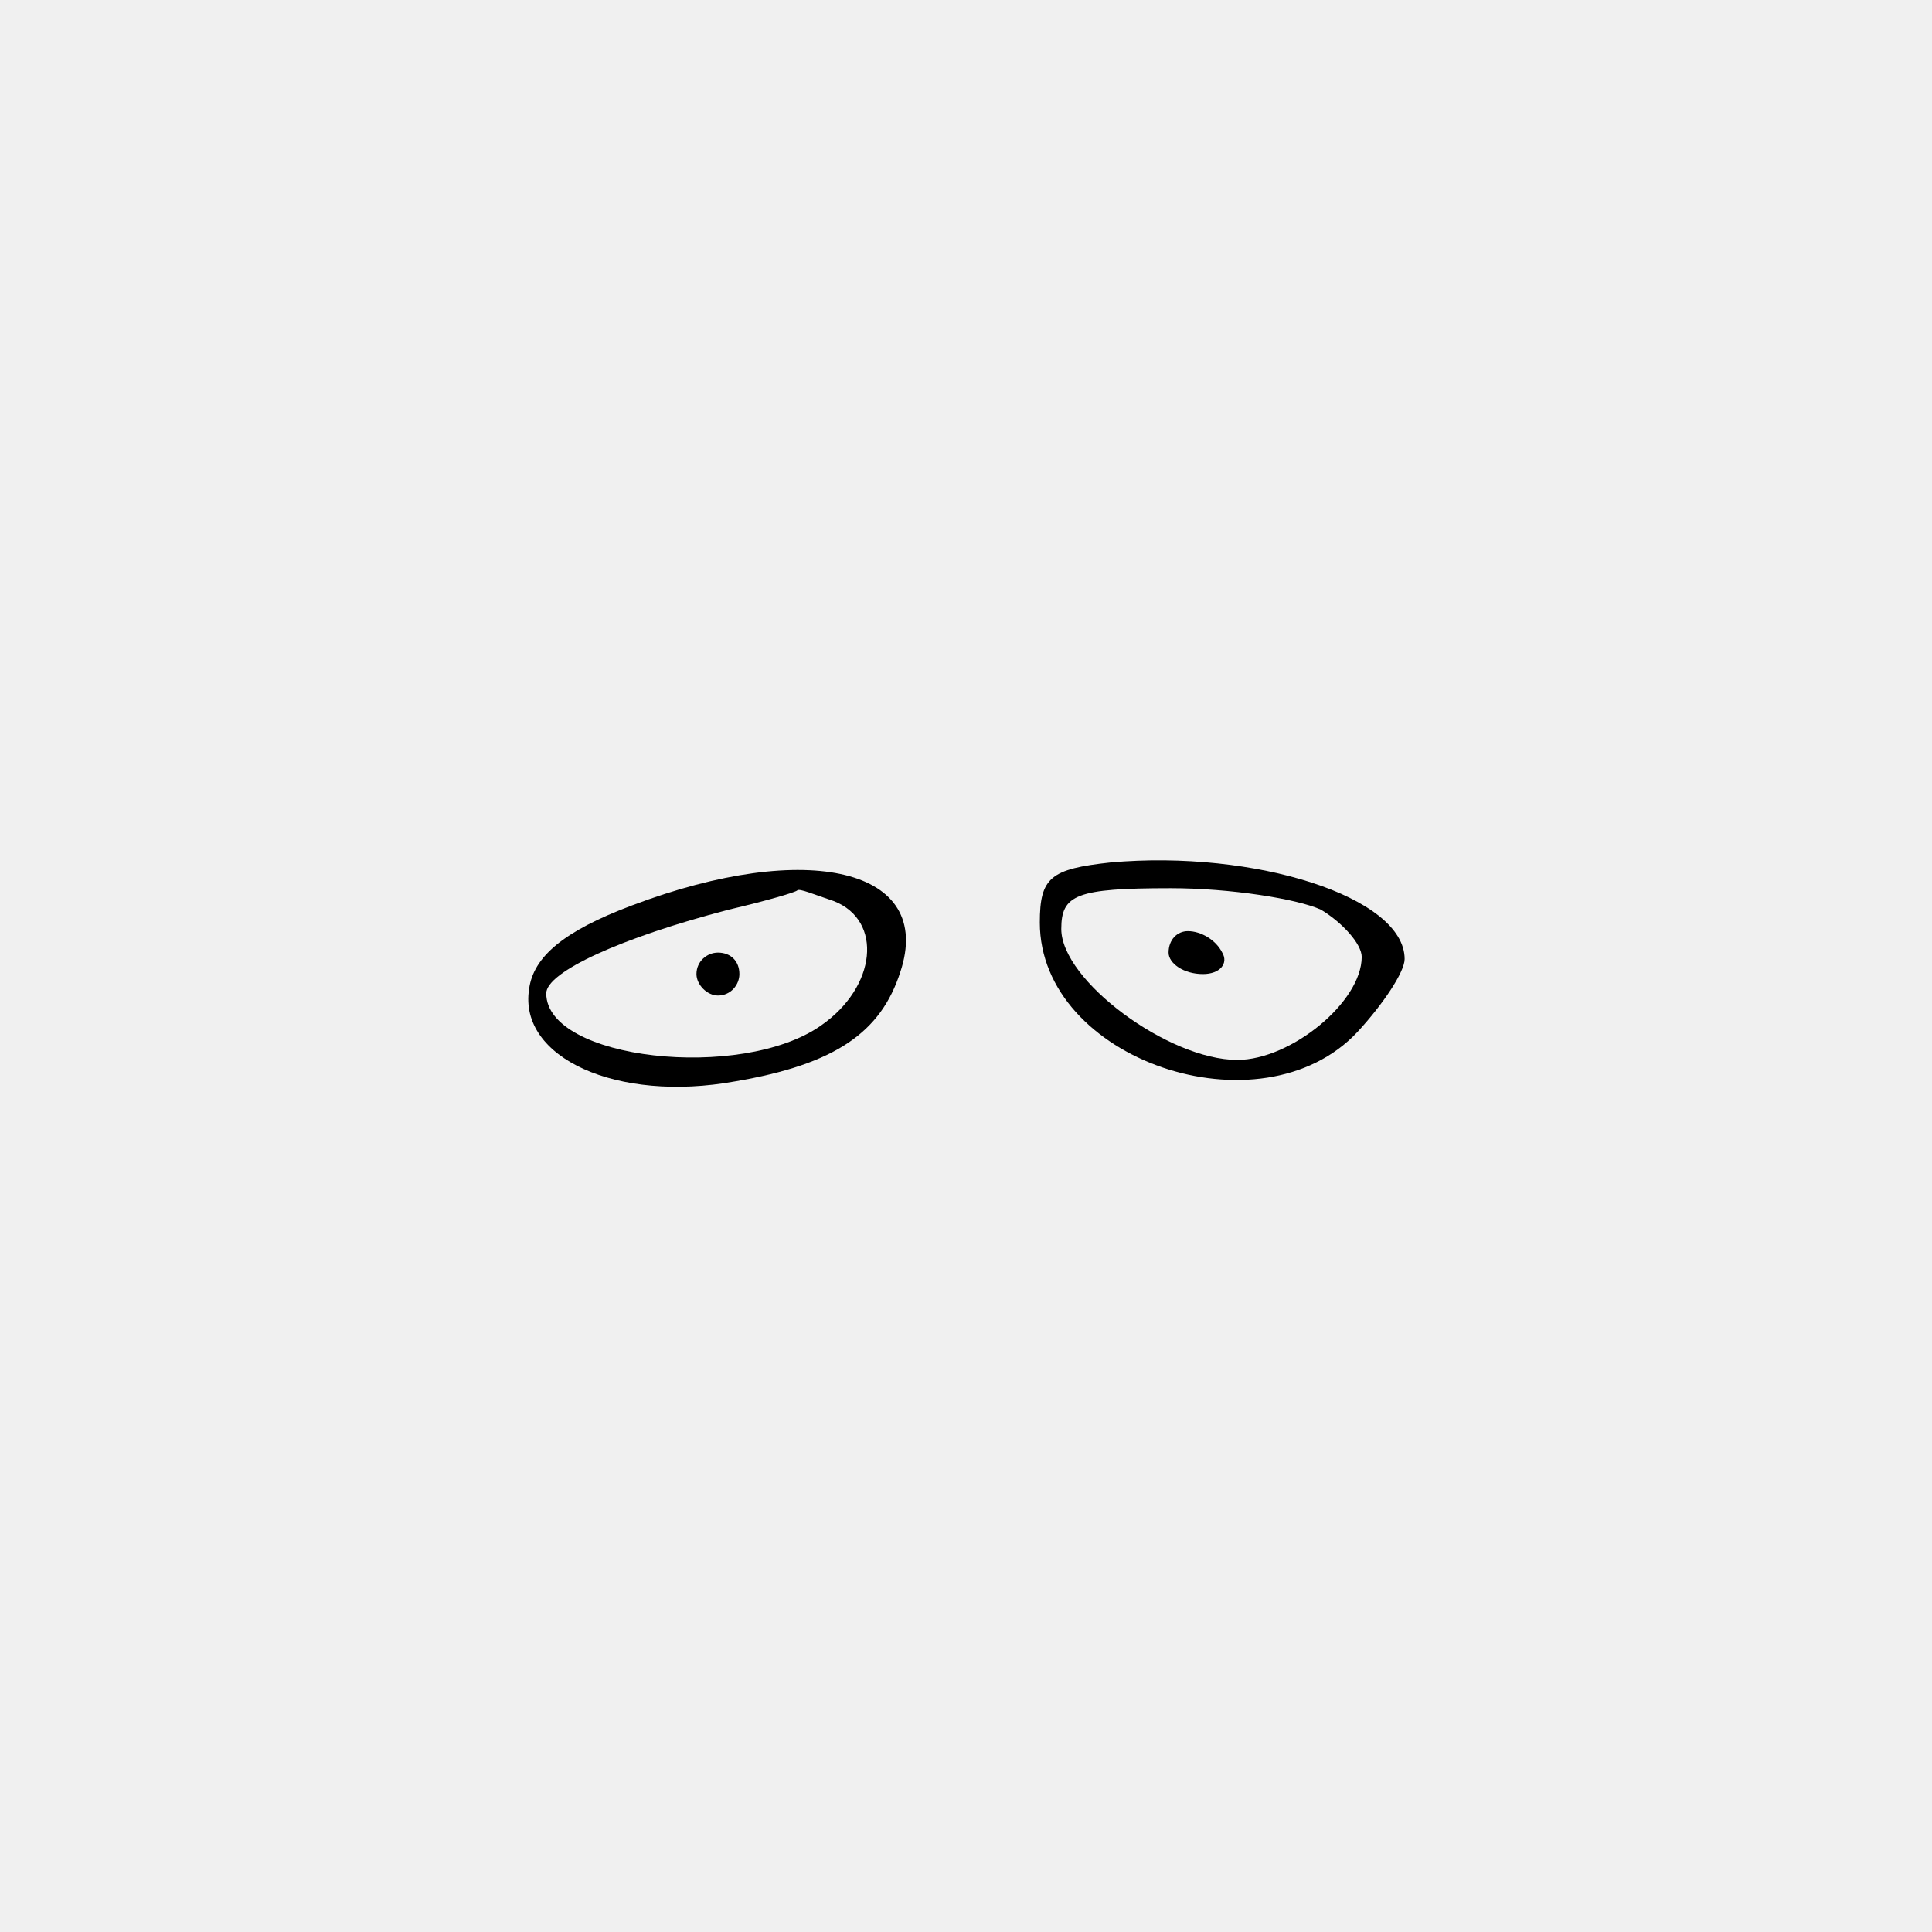
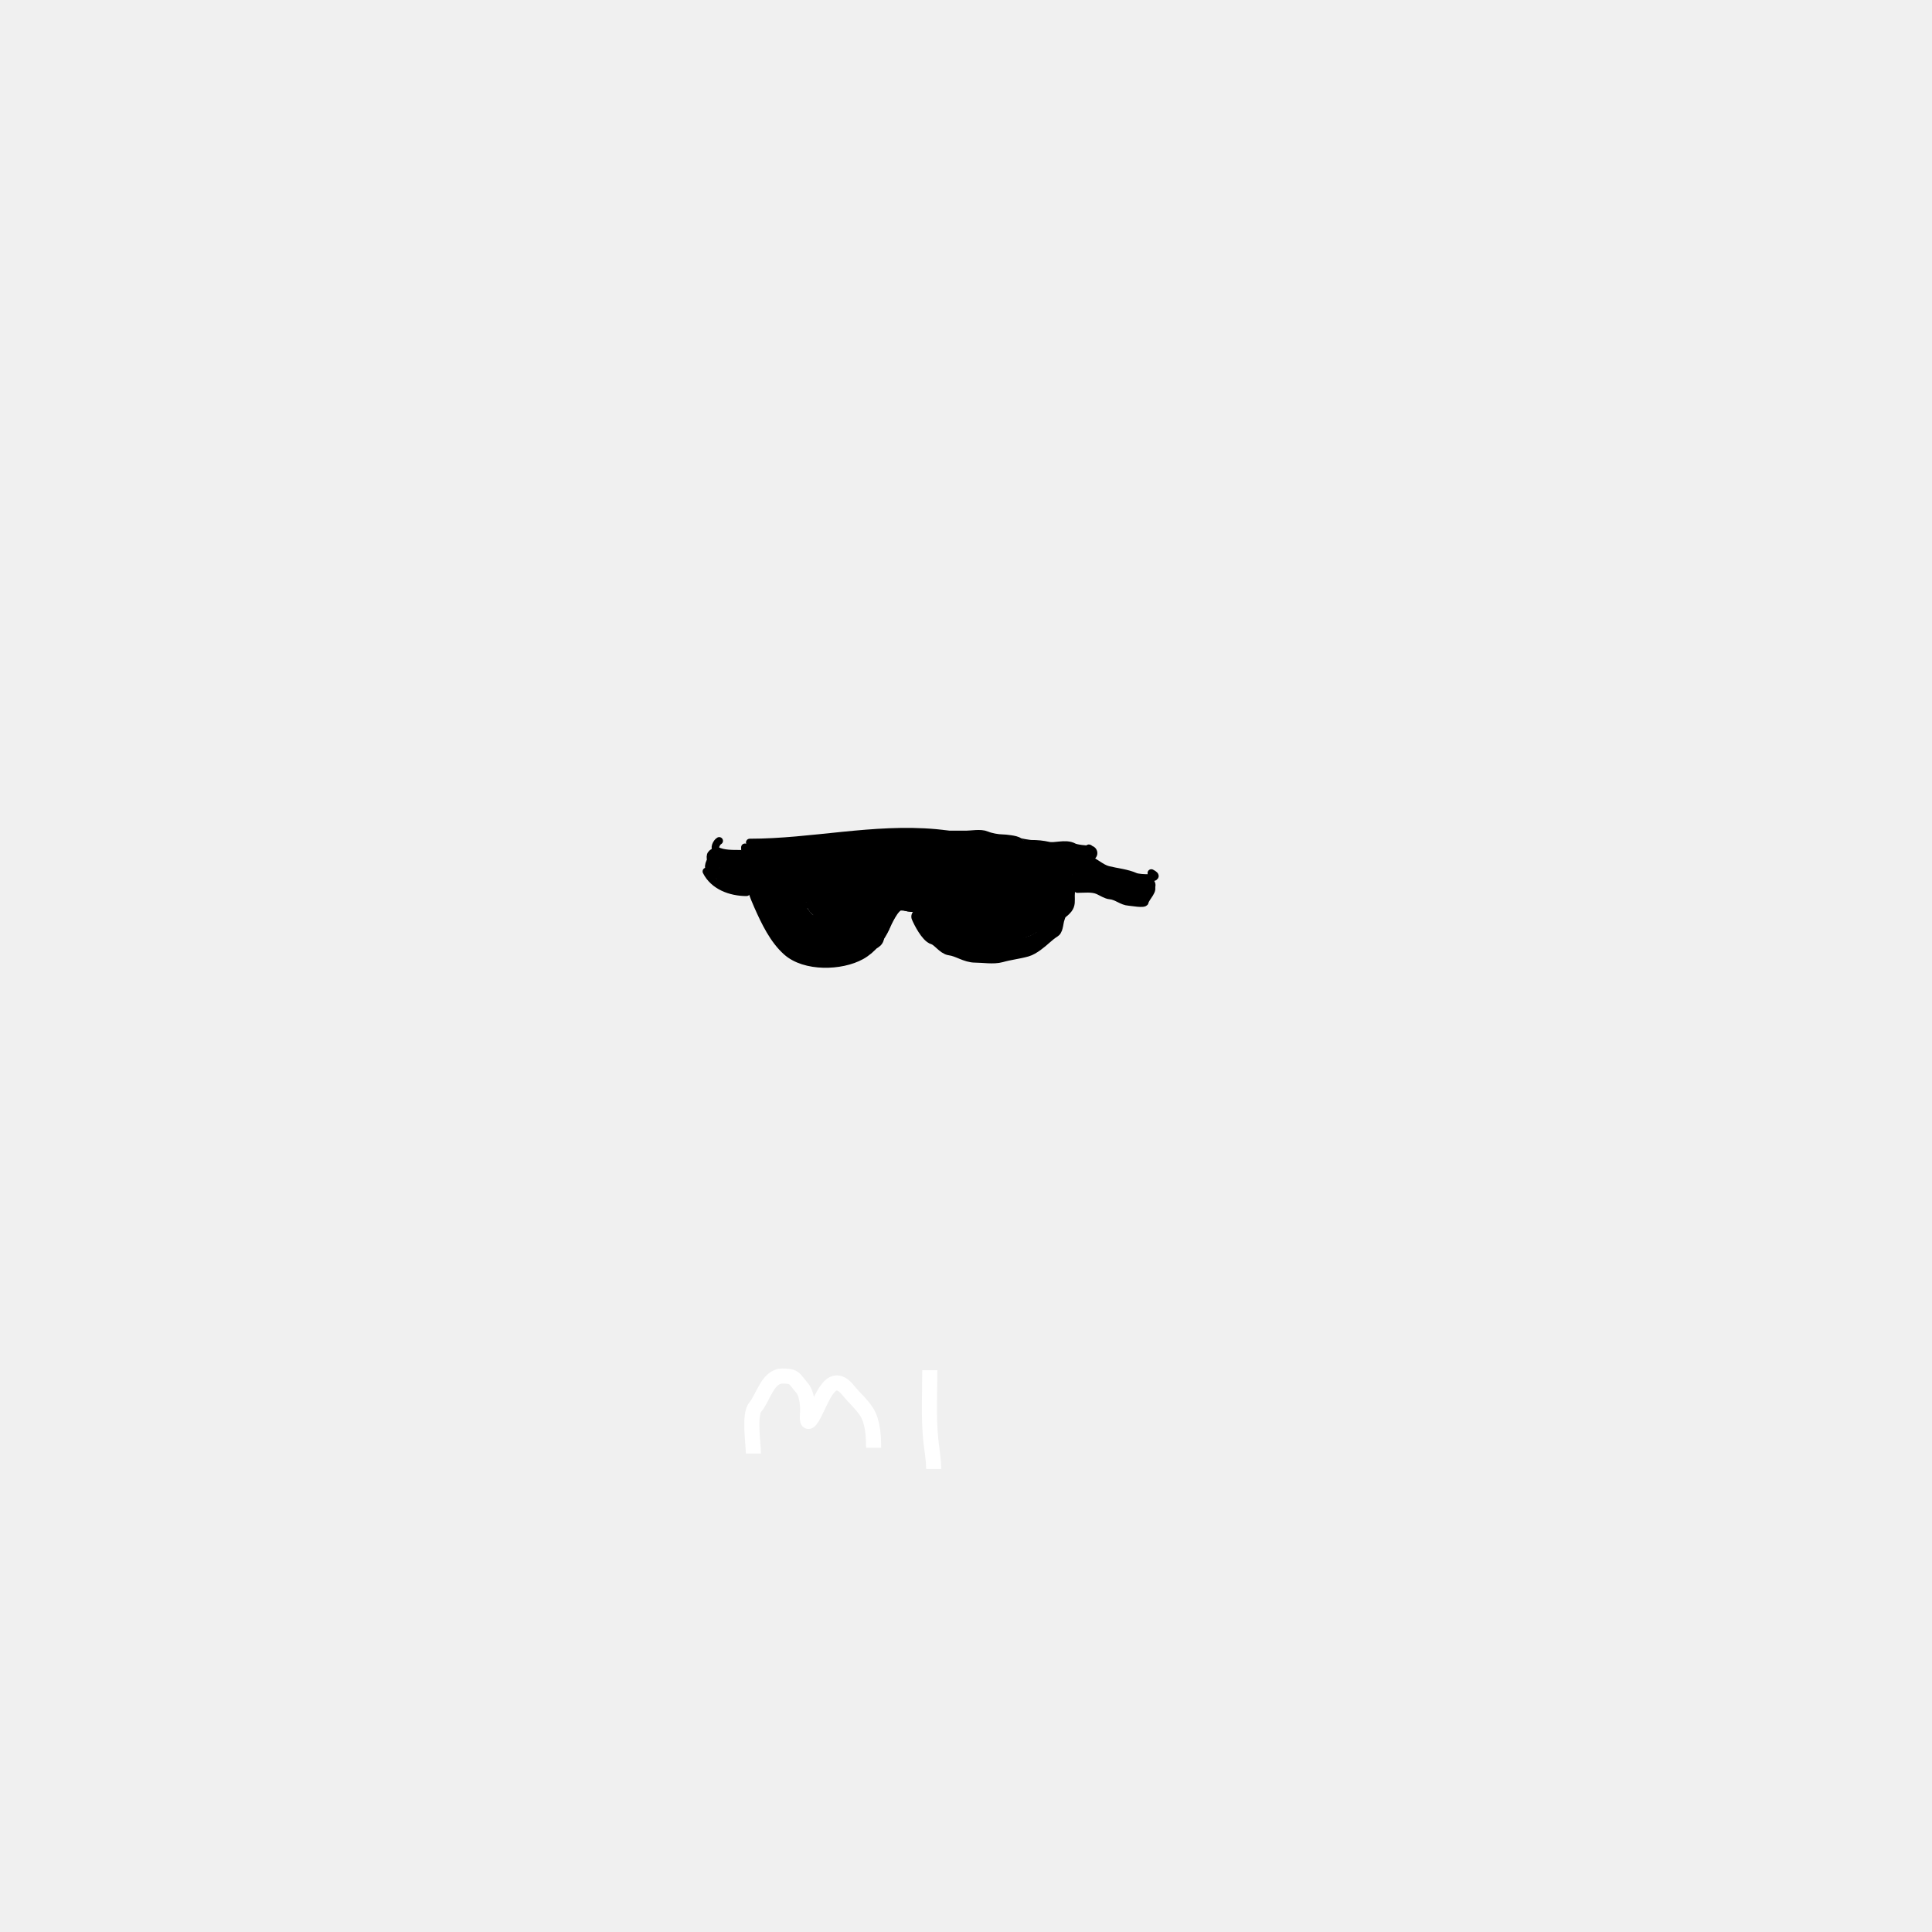
<svg xmlns="http://www.w3.org/2000/svg" width="256" height="256" viewBox="0 0 256 256" fill="none">
-   <g id="Frame 8">
-     <path id="Vector" d="M147.165 114.282C139.203 115.135 137.781 116.272 137.781 122.244C137.781 140.442 167.07 150.395 179.865 136.746C183.278 133.049 186.121 128.784 186.121 127.078C186.121 118.832 166.217 112.576 147.165 114.282ZM175.031 120.538C177.875 122.244 180.434 125.087 180.434 126.793C180.434 132.765 171.05 140.442 163.942 140.442C154.843 140.442 140.625 129.921 140.625 123.097C140.625 118.547 142.615 117.694 155.127 117.694C163.089 117.694 171.904 119.116 175.031 120.538Z" fill="black" />
-     <path id="Vector_2" d="M154.842 126.225C154.842 127.647 156.833 129.068 159.392 129.068C161.667 129.068 162.804 127.647 161.951 126.225C161.098 124.519 159.108 123.381 157.402 123.381C155.98 123.381 154.842 124.519 154.842 126.225Z" fill="black" />
-     <path id="Vector_3" d="M83.755 119.969C74.656 123.382 70.675 126.794 70.106 131.059C68.684 140.158 81.764 146.13 97.404 143.286C110.768 141.011 116.739 136.746 119.299 128.784C123.848 115.135 107.072 111.154 83.755 119.969ZM110.484 119.401C117.024 121.96 116.171 130.775 108.778 135.893C98.257 143.286 72.381 140.443 72.381 131.628C72.381 128.784 82.333 124.235 96.551 120.538C101.385 119.401 105.365 118.263 105.65 117.979C105.934 117.695 107.925 118.548 110.484 119.401Z" fill="black" />
-     <path id="Vector_4" d="M92.285 129.068C92.285 130.49 93.707 131.912 95.129 131.912C96.835 131.912 97.972 130.49 97.972 129.068C97.972 127.362 96.835 126.225 95.129 126.225C93.707 126.225 92.285 127.362 92.285 129.068Z" fill="black" />
-   </g>
+   <path d="M99.83 192.604C99.83 191.318 99.217 187.472 100.087 186.439C101.14 185.189 101.72 182.33 103.683 182.33C105.397 182.33 105.224 182.715 106.251 183.871C106.896 184.596 107.022 186.03 107.022 186.953C107.022 187.437 106.788 188.923 107.422 188.109C108.681 186.489 109.815 181.005 112.416 184.256C113.188 185.222 114.171 186.043 114.841 187.096C115.663 188.387 115.755 190.327 115.755 191.833" stroke="white" stroke-width="2" />
+   <path d="M123.203 181.559C123.203 184.616 123.027 187.733 123.332 190.777C123.462 192.078 123.717 193.352 123.717 194.658" stroke="white" stroke-width="2" />
+   <path d="M99.343 111.634C107.584 111.634 115.719 109.613 124.034 110.369C128.411 110.767 132.773 112.273 137.184 112.273C139.474 112.273 141.935 112.911 144.255 112.911" stroke="black" stroke-linecap="round" />
+   <path d="M98.704 112.273C98.704 115.348 99.229 117.39 100.407 120.042C101.365 122.197 102.481 124.546 104.239 126.108C106.643 128.245 111.464 128.125 114.136 126.64C115.571 125.843 116.728 124.4 117.388 122.915C117.669 122.283 118.625 120.148 119.351 120.148C120.031 120.148 120.587 120.361 121.267 120.361C122.221 120.361 122.331 120.34 122.331 121.319C122.331 122.634 123.363 123.658 124.566 124.192C125.616 124.659 127.101 124.61 127.913 125.422C128.741 126.25 131.369 126.065 132.335 125.635C133.39 125.166 134.901 124.888 136.06 124.63C137.513 124.307 138.87 122.979 139.88 121.969C140.417 121.432 141.099 121.089 141.583 120.468C142.013 119.914 141.914 119.352 141.914 118.658C141.914 117.352 142.472 115.905 143.191 114.827" stroke="black" stroke-linecap="round" />
+   <path d="M143.191 115.891C143.191 114.428 143.108 113.538 144.208 112.438C144.522 112.124 144.44 113.564 144.042 113.763" stroke="black" stroke-linecap="round" />
+   <path d="M144.042 113.763C144.999 114.095 145.89 115.02 146.821 115.253C148.014 115.551 149.312 115.656 150.428 116.151C151.017 116.413 154.23 116.515 152.556 115.678" stroke="black" stroke-linecap="round" />
+   <path d="M142.765 117.807C143.642 117.807 144.711 117.644 145.532 118.02C145.971 118.22 146.588 118.621 147.069 118.658C147.974 118.728 148.681 119.46 149.576 119.51C149.955 119.531 151.663 119.866 151.705 119.51C151.769 118.965 153.139 117.779 152.343 117.381" stroke="black" stroke-linecap="round" />
+   <path d="M98.917 118.233C96.797 118.233 94.559 117.392 93.596 115.466" stroke="black" stroke-linecap="round" />
+   <path d="M98.066 113.124C97.189 113.124 95.794 113.157 94.991 112.698C94.516 112.427 94.981 111.58 95.299 111.421" stroke="black" stroke-linecap="round" />
+   <path d="M137.869 117.218C135.859 117.185 133.99 116.546 131.986 116.546C130.838 116.546 129.69 116.546 128.541 116.546C127.414 116.546 126.431 116.207 125.348 115.873C123.982 115.453 122.787 114.529 121.315 114.529C120.108 114.529 118.94 114.025 117.701 114.025C116.301 114.025 114.97 113.857 113.668 113.857C111.735 113.857 109.803 113.857 107.87 113.857C106.329 113.857 104.789 113.857 103.248 113.857C101.673 113.857 101.781 115.666 102.277 116.714C102.6 117.394 102.914 118.166 103.416 118.73C103.554 118.886 104.082 119.131 104.089 119.235C104.108 119.57 104.069 119.908 104.089 120.243C104.125 120.855 104.945 121.871 105.265 122.39C105.655 123.024 105.741 123.279 106.311 123.735C106.673 124.025 107.006 124.493 107.366 124.781C107.664 125.019 108.874 125.12 109.214 124.855C110.438 123.903 111.997 123.842 113.332 123.175C114.032 122.824 114.725 122.34 115.096 121.672C115.48 120.981 115.446 120.177 115.937 119.468C116.644 118.446 116.409 118.135 115.265 117.881C114.377 117.684 113.037 117.745 112.239 117.302C111.568 116.929 110.783 117.299 110.139 117.013C109.562 116.756 108.18 116.731 107.618 117.013C106.906 117.368 105.34 117.722 105.34 117.722C105.34 117.722 106.429 118.034 106.946 118.264C107.592 118.551 108.741 118.444 108.794 119.403C108.82 119.868 110.149 119.952 110.101 120.075C109.991 120.359 109.599 121.14 109.84 120.953C110.117 120.737 110.655 120.761 110.979 120.616C111.257 120.493 111.697 120.576 111.95 120.374C112.224 120.154 112.332 119.882 112.66 119.702C113.984 118.973 115.393 118.394 116.945 118.394C117.988 118.394 118.902 118.138 119.802 117.638C121.102 116.916 123.447 118.277 124.321 119.151C124.71 119.54 125.177 120.536 125.255 121.083C125.356 121.794 126.322 121.757 127.029 121.914C127.693 122.062 128.422 121.83 129.045 122.176C129.711 122.546 129.958 123.268 130.81 123.268C132.505 123.268 134.194 122.69 135.814 122.129C136.185 122.001 136.453 121.63 136.86 121.588C137.272 121.544 137.835 121.473 138.205 121.289C138.739 121.021 139.234 120.264 139.512 119.739C139.805 119.185 139.885 118.386 139.885 117.722C139.885 116.816 140.467 116.309 139.755 115.668C139.462 115.405 138.255 115.049 137.831 115.033C137.062 115.004 136.284 114.865 135.478 114.865C133.896 114.865 131.676 115.757 130.222 114.949C128.952 114.244 127.438 113.521 125.852 113.521C125.126 113.521 124.525 113.185 123.836 113.185C123.107 113.185 122.379 113.185 121.651 113.185C120.281 113.185 119.026 112.848 117.617 112.848C117.066 112.848 117.443 112.819 117.739 113.016C118.347 113.422 118.741 113.832 119.214 114.361C119.736 114.944 120.53 115.071 121.193 115.537C122.18 116.231 122.655 117.473 123.752 118.021C124.473 118.382 125.139 118.905 125.899 119.197C126.839 119.559 127.339 120.163 128.42 120.243C129.146 120.297 129.874 120.411 130.642 120.411C131.426 120.411 132.211 120.411 132.995 120.411C133.693 120.411 134.198 120.075 134.843 120.075" stroke="black" stroke-width="4" stroke-linecap="round" />
+   <path d="M141.914 114.41C141.957 114.41 142.867 114.315 142.629 114.613C142.49 114.787 142.208 114.922 141.987 114.922C141.922 114.922 141.713 115.014 141.699 114.95C141.646 114.71 141.752 114.425 141.841 114.207C141.929 113.994 142.392 113.836 142.061 113.696C141.603 113.503 140.572 113.703 140.104 113.842C139.638 113.98 138.841 113.986 138.407 113.769C137.976 113.554 137.677 113.387 137.181 113.387C136.055 113.387 134.929 113.387 133.803 113.387C133.049 113.387 132.368 113.022 131.594 113.022C131.244 113.022 130.264 113.178 130.076 112.803" stroke="black" stroke-width="2" stroke-linecap="round" />
+   <path d="M130.076 112.803C129.672 112.556 129.231 112.145 128.724 112.145C128.376 112.145 127.991 112.139 127.661 112.035C127.182 111.886 126.598 112.056 126.13 111.869C125.857 111.76 125.341 111.853 125.05 111.853C124.172 111.853 123.417 111.457 122.586 111.272C122.047 111.152 121.347 111.268 120.796 111.268" stroke="black" stroke-width="2" stroke-linecap="round" />
+   <path d="M99.531 112.583C99.615 113.053 99.782 113.382 100.188 113.643C100.537 113.867 100.806 113.682 101.134 113.497C101.951 113.037 102.793 112.807 103.659 112.474C103.987 112.348 104.441 112.334 104.792 112.255C105.103 112.184 105.426 112.136 105.742 112.088C105.967 112.054 106.221 112.118 106.436 112.035C107.213 111.737 108.243 111.707 109.067 111.707C110.2 111.707 111.332 111.707 112.465 111.707C113.53 111.707 114.692 111.836 115.737 111.65C116.577 111.5 117.471 111.69 118.311 111.504C118.818 111.391 119.398 111.341 119.919 111.341" stroke="black" stroke-width="2" stroke-linecap="round" />
+   <path d="M101.503 112.949C101.339 112.879 101.077 112.803 101.065 112.584C101.058 112.452 101.014 112.391 100.878 112.478C100.615 112.645 100.457 112.866 100.245 113.079C99.971 113.353 99.677 113.887 99.677 114.301C99.677 114.801 99.75 115.263 99.75 115.762C99.75 116.421 99.681 117.142 100.042 117.715C100.265 118.069 100.428 118.565 100.594 118.957C100.789 119.419 101.096 119.93 101.227 120.403C101.339 120.803 101.609 121.297 101.832 121.645C101.977 121.871 102.105 122.058 102.267 122.266C102.438 122.486 102.61 122.689 102.819 122.887C103.065 123.12 103.179 123.44 103.403 123.691C103.724 124.05 103.994 124.579 104.463 124.787C104.835 124.953 105.305 125.296 105.632 125.55C106.002 125.838 106.503 125.864 106.911 126.046C107.5 126.307 108.382 126.297 109.014 126.322C109.245 126.331 109.411 126.468 109.651 126.468C109.894 126.468 110.136 126.468 110.378 126.468C110.879 126.468 111.294 126.424 111.771 126.318C112.254 126.21 112.713 125.791 113.196 125.737C113.75 125.676 114.336 125.234 114.876 125.079C115.215 124.983 116.119 124.738 116.119 124.276" stroke="black" stroke-width="2" stroke-linecap="round" />
+   <path d="M116.119 124.276C116.135 123.594 116.796 123.182 116.979 122.522C117.13 121.98 117.467 121.525 117.722 121.028C117.912 120.658 118.086 120.525 118.092 120.11C118.099 119.606 118.311 119.152 118.311 118.649C118.311 118.149 118.311 117.65 118.311 117.151C118.311 116.892 118.118 116.317 117.872 116.18C117.731 116.102 117.479 116.184 117.324 116.16C116.997 116.11 116.704 116.018 116.362 116.018C113.297 116.018 110.232 116.018 107.167 116.018C106.132 116.018 105.096 116.018 104.061 116.018C103.635 116.018 103.634 116.159 103.915 116.457C104.111 116.664 104.426 116.753 104.573 117.009C104.896 117.574 104.897 118.2 105.084 118.795C105.277 119.408 105.429 120.008 105.856 120.512C106.307 121.046 106.685 121.826 107.35 122.14C107.58 122.25 107.942 122.303 108.19 122.303C108.606 122.303 108.624 122.554 108.884 122.814" stroke="black" stroke-width="2" stroke-linecap="round" />
+   <path d="M118.603 119.087C119.347 119.232 119.971 119.818 120.722 119.818C121.393 119.818 122.254 120.035 122.825 120.403C123.058 120.552 123.241 120.772 123.353 121.024C123.447 121.236 123.552 121.657 123.702 121.807C124.09 122.195 124.377 122.767 124.847 123.066C124.982 123.152 125.141 123.069 125.286 123.11C125.4 123.143 125.525 123.22 125.655 123.248C126.516 123.44 127.335 123.828 128.209 123.987C129.201 124.168 130.099 124.349 131.132 124.349C131.266 124.349 131.403 124.341 131.538 124.349C131.651 124.355 131.651 124.634 131.538 124.641C131.26 124.657 130.976 124.641 130.697 124.641C130.191 124.641 129.696 124.714 129.199 124.714C128.799 124.714 128.275 124.471 127.884 124.349" stroke="black" stroke-width="2" stroke-linecap="round" />
+   <path d="M136.361 121.06C136.361 120.848 136.303 120.514 136.365 120.297C136.398 120.182 136.587 120.067 136.637 119.907C136.718 119.642 136.782 119.333 136.945 119.087" stroke="black" stroke-width="2" stroke-linecap="round" />
+   <path d="M138.553 117.48C139.035 117.48 139.516 117.48 139.998 117.48C140.154 117.48 140.349 117.519 140.469 117.423C140.56 117.35 141.084 117.337 141.184 117.333C141.757 117.311 142.33 117.119 142.897 117.041C143.446 116.965 144.064 116.893 144.618 116.972C145.01 117.028 145.383 117.187 145.771 117.187C146.569 117.187 147.236 117.482 147.89 117.918C148.263 118.166 148.528 118.103 148.93 118.247C149.457 118.435 150.599 118.799 151.081 118.316C151.31 118.087 151.282 117.766 151.524 117.524C151.726 117.322 152.554 117.26 151.796 117.26C151.3 117.26 150.658 117.37 150.229 117.057C150.105 116.967 149.758 116.999 149.604 116.952C149.4 116.889 149.211 116.844 148.999 116.818C148.396 116.742 147.879 116.422 147.29 116.314C146.787 116.223 146.224 116.093 145.731 115.929C145.241 115.766 144.828 115.675 144.436 115.36C144.176 115.153 144.039 114.776 143.668 114.776" stroke="black" stroke-width="2" stroke-linecap="round" />
+   <path d="M98.434 114.191C97.751 114.191 96.18 114.442 95.657 113.789C95.501 113.594 95.223 113.756 95.057 113.623C94.964 113.549 94.649 113.274 94.634 113.533C94.626 113.684 94.727 114.234 94.598 114.337C94.475 114.435 94.384 114.8 94.419 114.958C94.517 115.398 95.223 115.448 95.568 115.563C96.251 115.791 97.014 116.091 97.736 116.091C97.868 116.091 98.394 116.01 98.491 116.107C98.634 116.25 98.434 116.721 98.434 116.895C98.434 117.403 97.582 116.968 97.297 116.968C97.046 116.968 96.687 116.878 96.461 116.765C96.244 116.656 96.156 116.414 95.95 116.31" stroke="black" stroke-width="2" stroke-linecap="round" />
+   <path d="M140.307 113.533C140.072 113.533 139.301 113.659 139.211 113.387" stroke="black" stroke-width="2" stroke-linecap="round" />
+   <path d="M121.755 121.457C122.022 122.1 122.975 123.956 123.737 124.173C124.466 124.382 125.129 125.502 125.897 125.598C127 125.736 128.025 126.554 129.242 126.554C130.257 126.554 131.654 126.795 132.622 126.519C133.743 126.198 134.952 126.072 136.021 125.766C136.816 125.539 137.831 124.682 138.445 124.129C138.758 123.847 139.232 123.458 139.596 123.244C139.882 123.076 139.919 122.043 140.074 121.696C140.189 121.435 140.288 120.648 140.472 120.501C140.665 120.346 140.946 119.794 141.029 119.545" stroke="black" stroke-width="2" stroke-linecap="round" />
+   <path d="M123.659 111.067C125.123 111.067 126.586 111.067 128.049 111.067C128.766 111.067 129.919 110.831 130.574 111.122C131.134 111.371 132.187 111.561 132.797 111.561C133.124 111.561 134.593 111.707 134.772 111.932C134.887 112.075 136.409 112.302 136.624 112.302C137.44 112.302 138.081 112.365 138.847 112.535C139.828 112.754 141.162 112.175 142.058 112.673C142.507 112.922 143.893 113.043 144.404 113.043" stroke="black" stroke-width="2" stroke-linecap="round" />
</svg>
